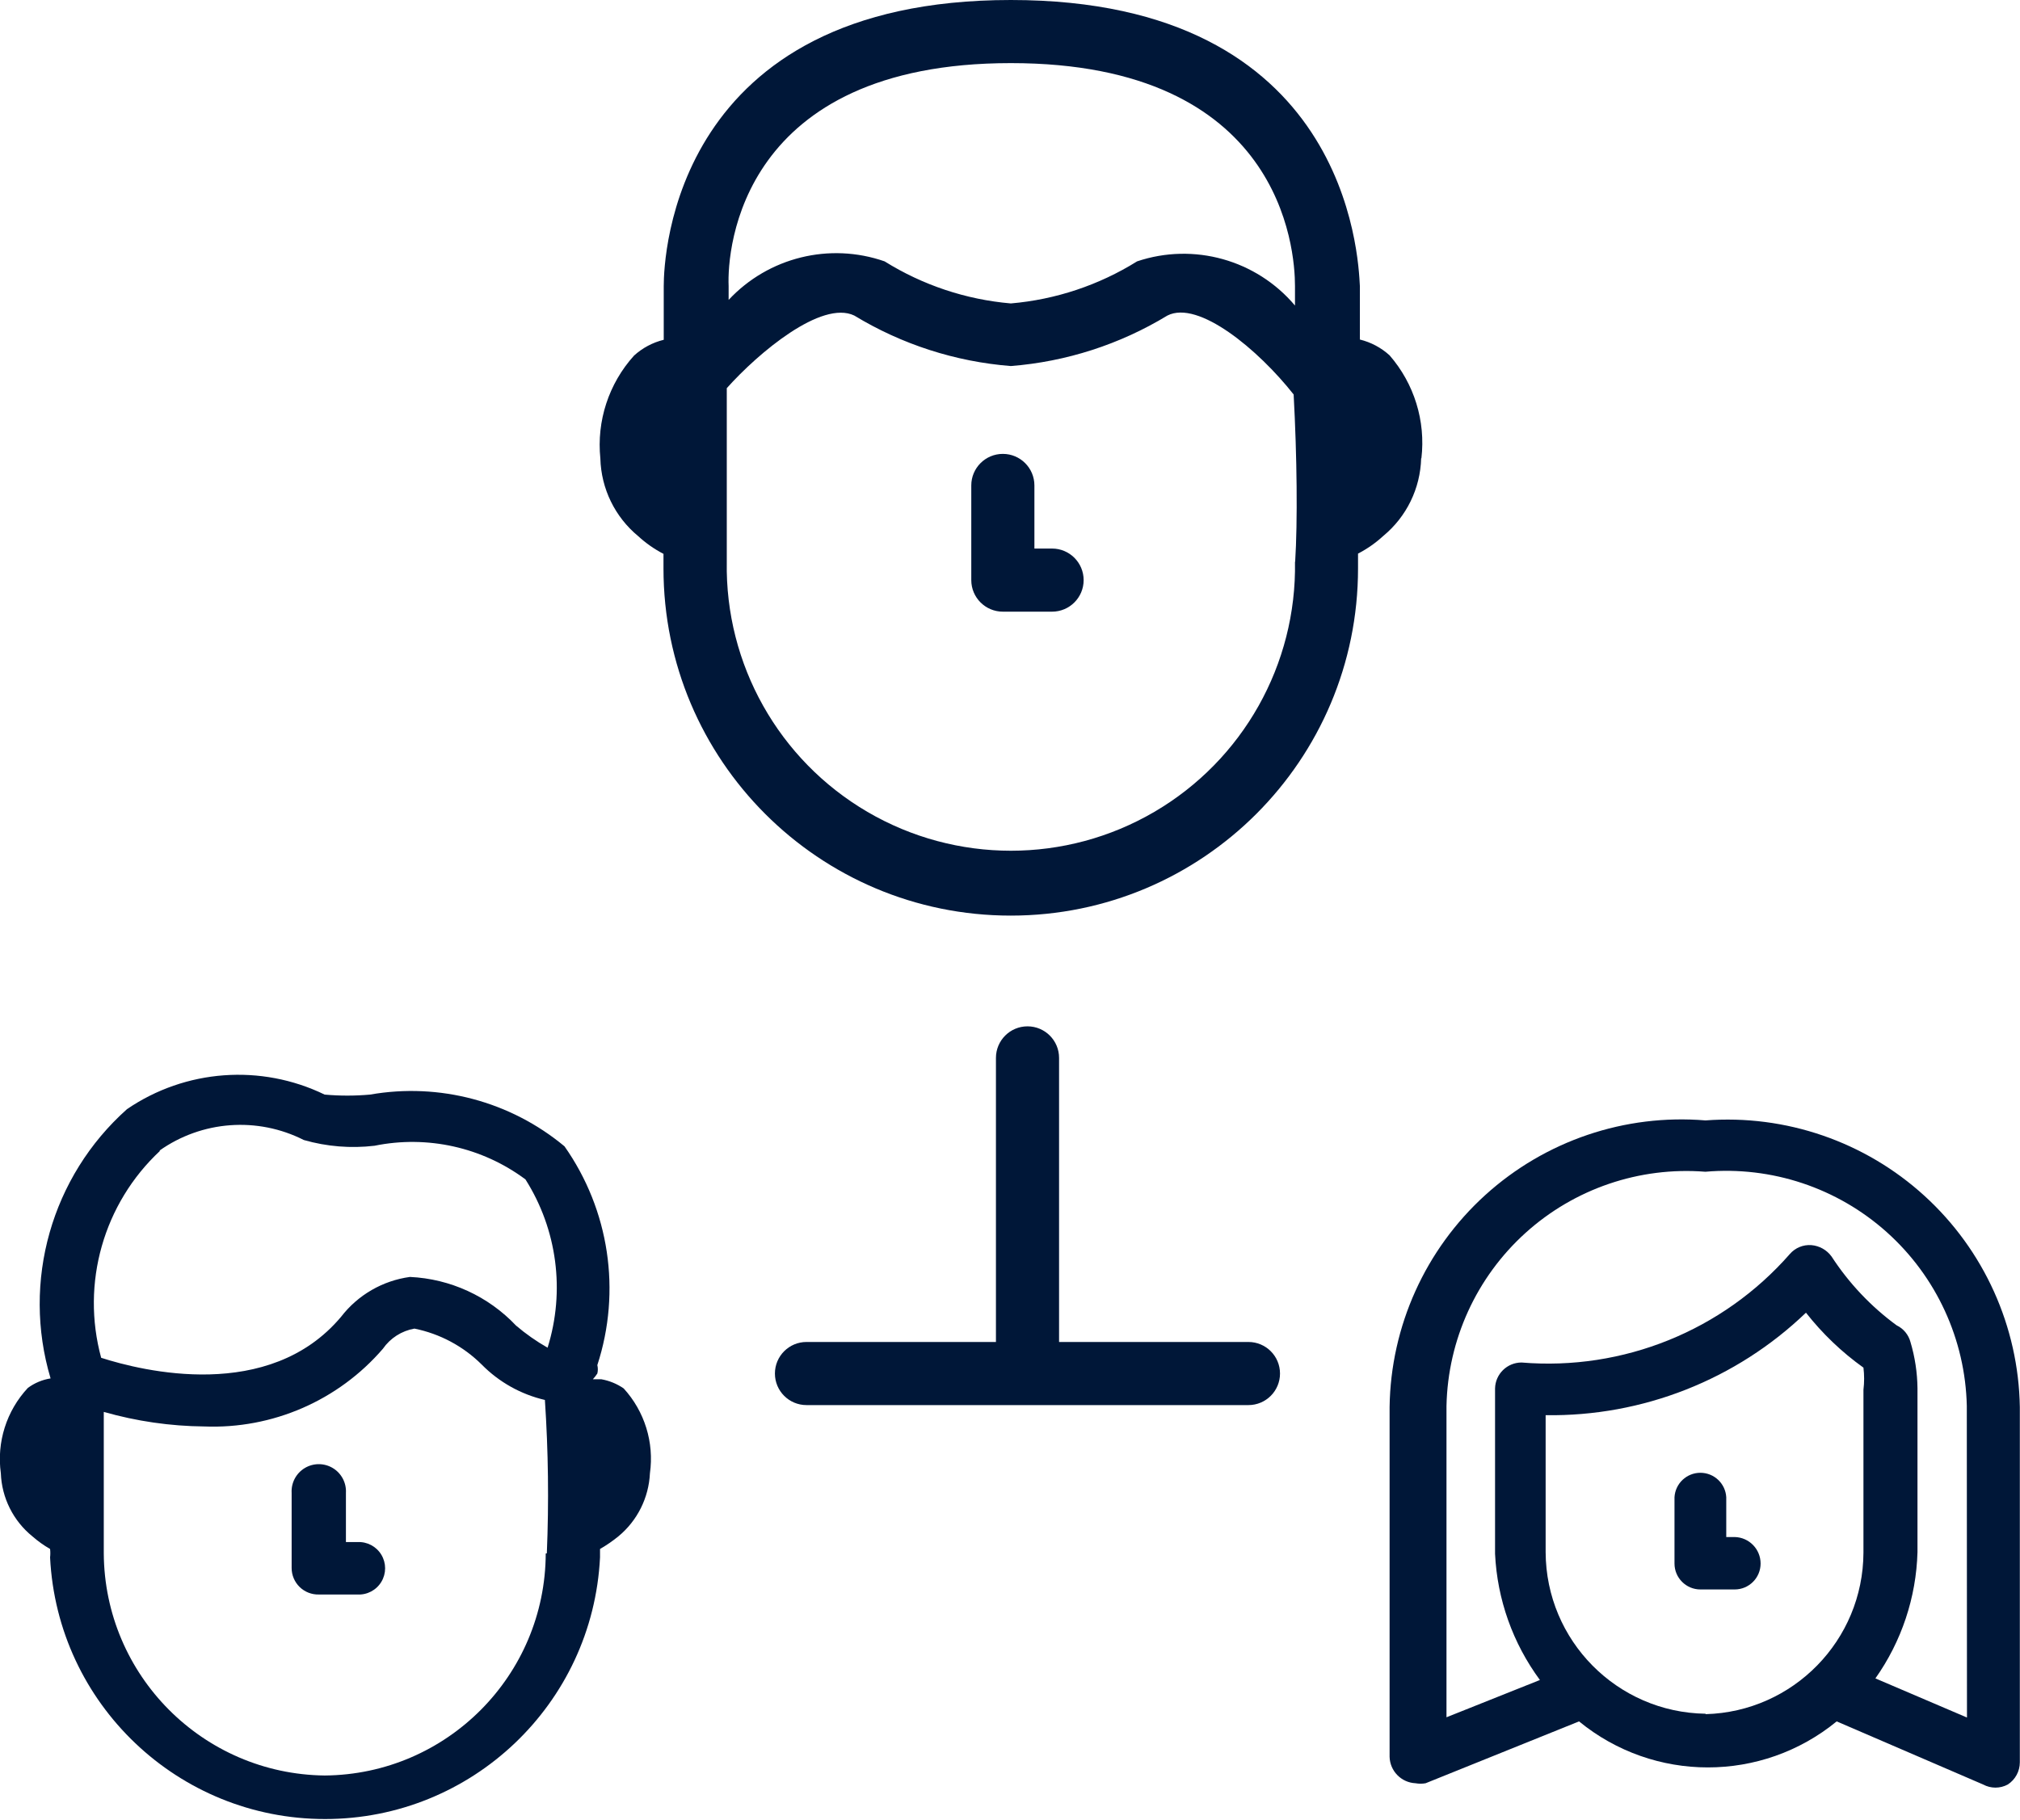
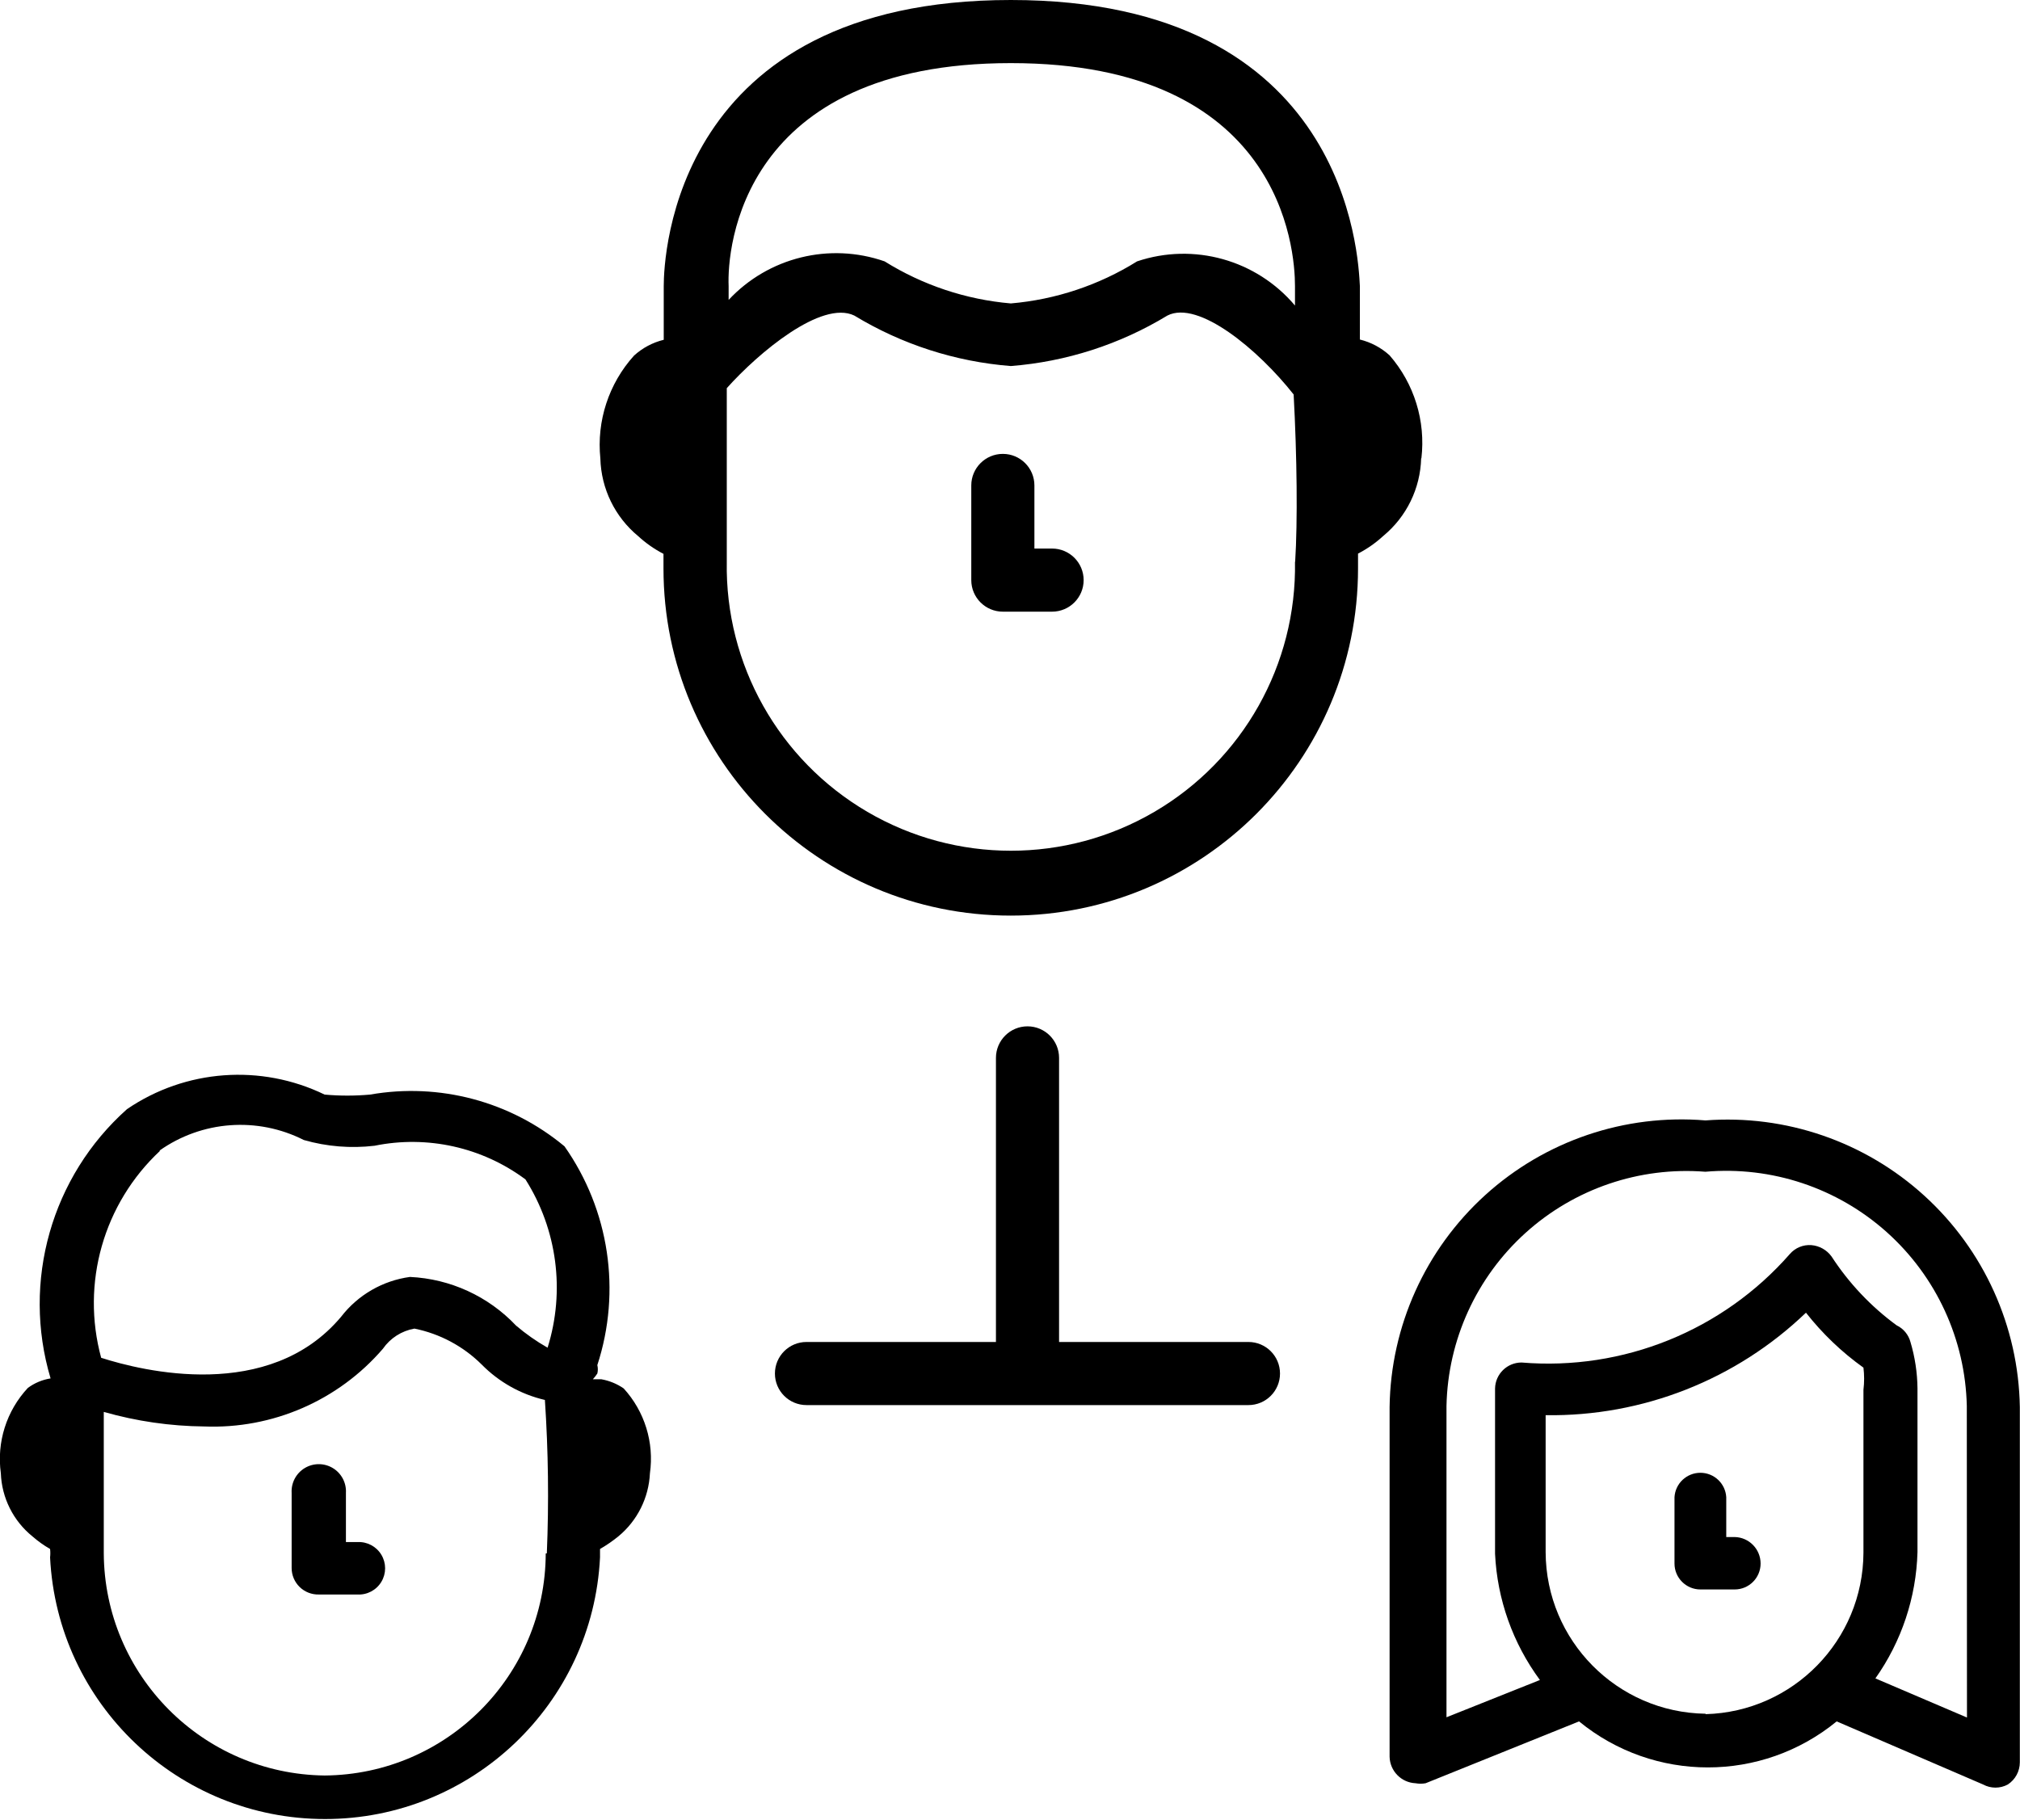
<svg xmlns="http://www.w3.org/2000/svg" viewBox="0 0 24 21.62">
  <g data-name="Layer 2">
-     <g fill="#001738" data-name="Layer 1">
+     <g data-name="Layer 1">
      <path d="M7.144 16.391h-.1a.533.533 0 0 0 .053-.068.21.21 0 0 0 0-.1 2.937 2.937 0 0 0-.39-2.6 2.843 2.843 0 0 0-2.31-.615 3 3 0 0 1-.54 0 2.348 2.348 0 0 0-2.348.173 3.1 3.1 0 0 0-.908 3.2.615.615 0 0 0-.27.113 1.238 1.238 0 0 0-.321 1.014 1.013 1.013 0 0 0 .375.75 1.3 1.3 0 0 0 .21.15.428.428 0 0 1 0 .1 3.271 3.271 0 0 0 6.534 0v-.1a1.635 1.635 0 0 0 .218-.15 1.035 1.035 0 0 0 .375-.75A1.238 1.238 0 0 0 7.41 16.5a.675.675 0 0 0-.266-.109Zm-5.251-2.716a1.665 1.665 0 0 1 1.717-.127 2.138 2.138 0 0 0 .84.068 2.25 2.25 0 0 1 1.793.4 2.4 2.4 0 0 1 .263 2 2.43 2.43 0 0 1-.375-.263 1.853 1.853 0 0 0-1.26-.578 1.245 1.245 0 0 0-.818.473c-.855 1.02-2.363.645-2.851.488a2.475 2.475 0 0 1 .7-2.46Zm4.591 4.786A2.648 2.648 0 0 1 3.858 21.1a2.656 2.656 0 0 1-2.625-2.641v-1.68a4.5 4.5 0 0 0 1.193.173 2.663 2.663 0 0 0 2.123-.923.578.578 0 0 1 .375-.24 1.577 1.577 0 0 1 .8.428 1.545 1.545 0 0 0 .75.42 16.837 16.837 0 0 1 .023 1.823Z" data-name="Path 4840" />
      <path d="M4.248 18.326H4.11v-.585a.323.323 0 1 0-.645 0v.893a.315.315 0 0 0 .323.315h.458a.312.312 0 1 0 0-.623Z" data-name="Path 4841" />
      <path d="M20.264 13.315a3.466 3.466 0 0 0-3.754 3.406v4.156a.323.323 0 0 0 .308.315.338.338 0 0 0 .12 0l1.823-.735a2.415 2.415 0 0 0 3.061 0l1.74.75a.308.308 0 0 0 .293 0 .315.315 0 0 0 .143-.263v-4.223a3.473 3.473 0 0 0-3.736-3.406Zm0 7.051a1.928 1.928 0 0 1-1.9-1.92v-1.628a4.373 4.373 0 0 0 3.093-1.218 3.331 3.331 0 0 0 .683.653 1.088 1.088 0 0 1 0 .263v1.935a1.928 1.928 0 0 1-1.875 1.92Zm3.106.045-1.088-.465a2.731 2.731 0 0 0 .5-1.5v-1.948a2 2 0 0 0-.083-.548.308.308 0 0 0-.165-.2 3.121 3.121 0 0 1-.773-.818.33.33 0 0 0-.24-.135.308.308 0 0 0-.255.105 3.818 3.818 0 0 1-3.188 1.29.315.315 0 0 0-.315.308v1.965a2.745 2.745 0 0 0 .533 1.5l-1.11.443v-3.7a2.851 2.851 0 0 1 3.076-2.783 2.858 2.858 0 0 1 3.106 2.783Z" data-name="Path 4842" />
      <path d="M20.61 18.266h-.1v-.473a.308.308 0 0 0-.615 0v.788a.308.308 0 0 0 .308.308h.407a.308.308 0 0 0 .308-.308.315.315 0 0 0-.308-.315Z" data-name="Path 4843" />
      <path d="M16.888 5.446a1.583 1.583 0 0 0-.378-1.223.81.81 0 0 0-.353-.188V3.4c-.019-.347-.139-3.4-4.147-3.4S7.886 3.053 7.886 3.4v.638a.81.81 0 0 0-.353.188 1.583 1.583 0 0 0-.4 1.223 1.238 1.238 0 0 0 .45.923 1.38 1.38 0 0 0 .3.21v.173a4.126 4.126 0 1 0 8.252 0v-.176a1.38 1.38 0 0 0 .3-.21 1.238 1.238 0 0 0 .45-.923ZM12.01.75c3.211 0 3.376 2.205 3.376 2.648v.233a1.733 1.733 0 0 0-1.876-.525 3.383 3.383 0 0 1-1.5.5 3.383 3.383 0 0 1-1.5-.5 1.748 1.748 0 0 0-1.853.458V3.4c-.02-.444.145-2.65 3.353-2.65Zm3.376 5.926a3.376 3.376 0 1 1-6.751 0V4.613c.375-.42 1.125-1.05 1.515-.863a4.216 4.216 0 0 0 1.86.6 4.216 4.216 0 0 0 1.86-.6c.368-.188 1.08.405 1.5.938.04.736.048 1.512.018 1.988Z" data-name="Path 4844" />
      <path d="M12.5 6.519h-.21v-.75a.375.375 0 1 0-.75 0v1.125a.375.375 0 0 0 .375.375h.585a.375.375 0 1 0 0-.75Z" data-name="Path 4845" />
      <path d="M14.833 15.948h-2.25v-3.376a.375.375 0 1 0-.75 0v3.376H9.582a.375.375 0 0 0 0 .75h5.251a.375.375 0 0 0 0-.75Z" data-name="Path 4846" />
    </g>
  </g>
</svg>
